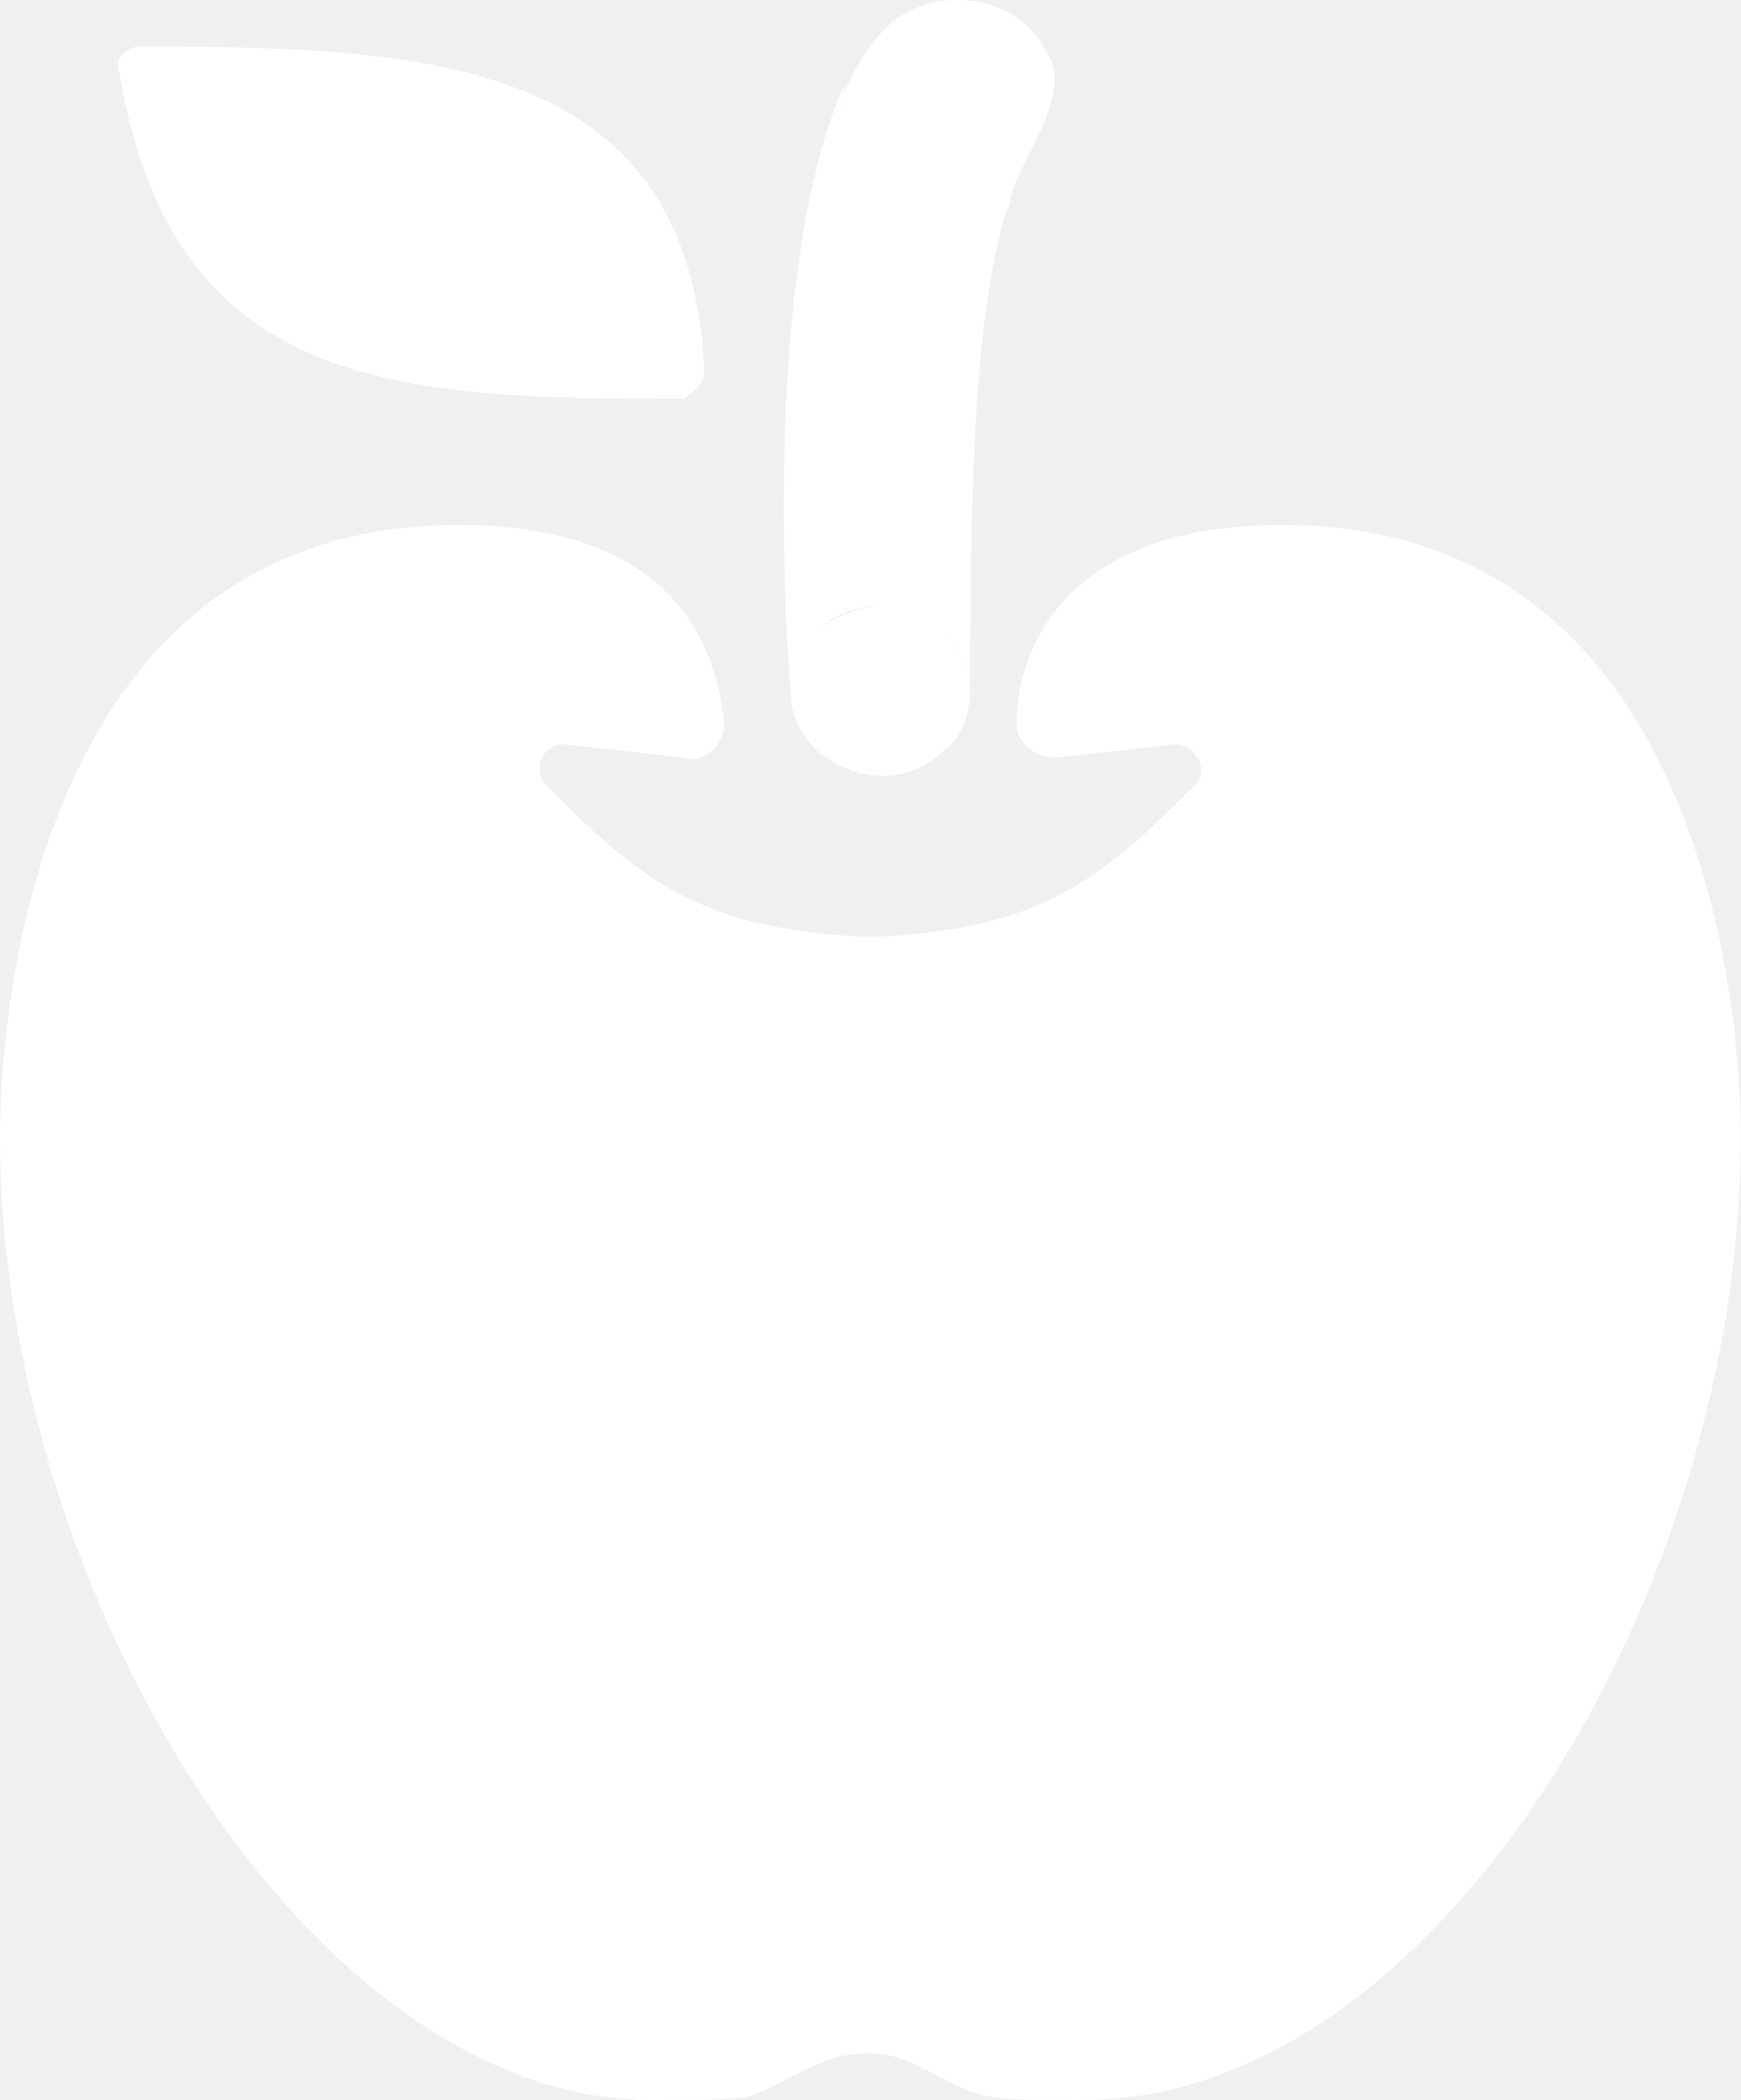
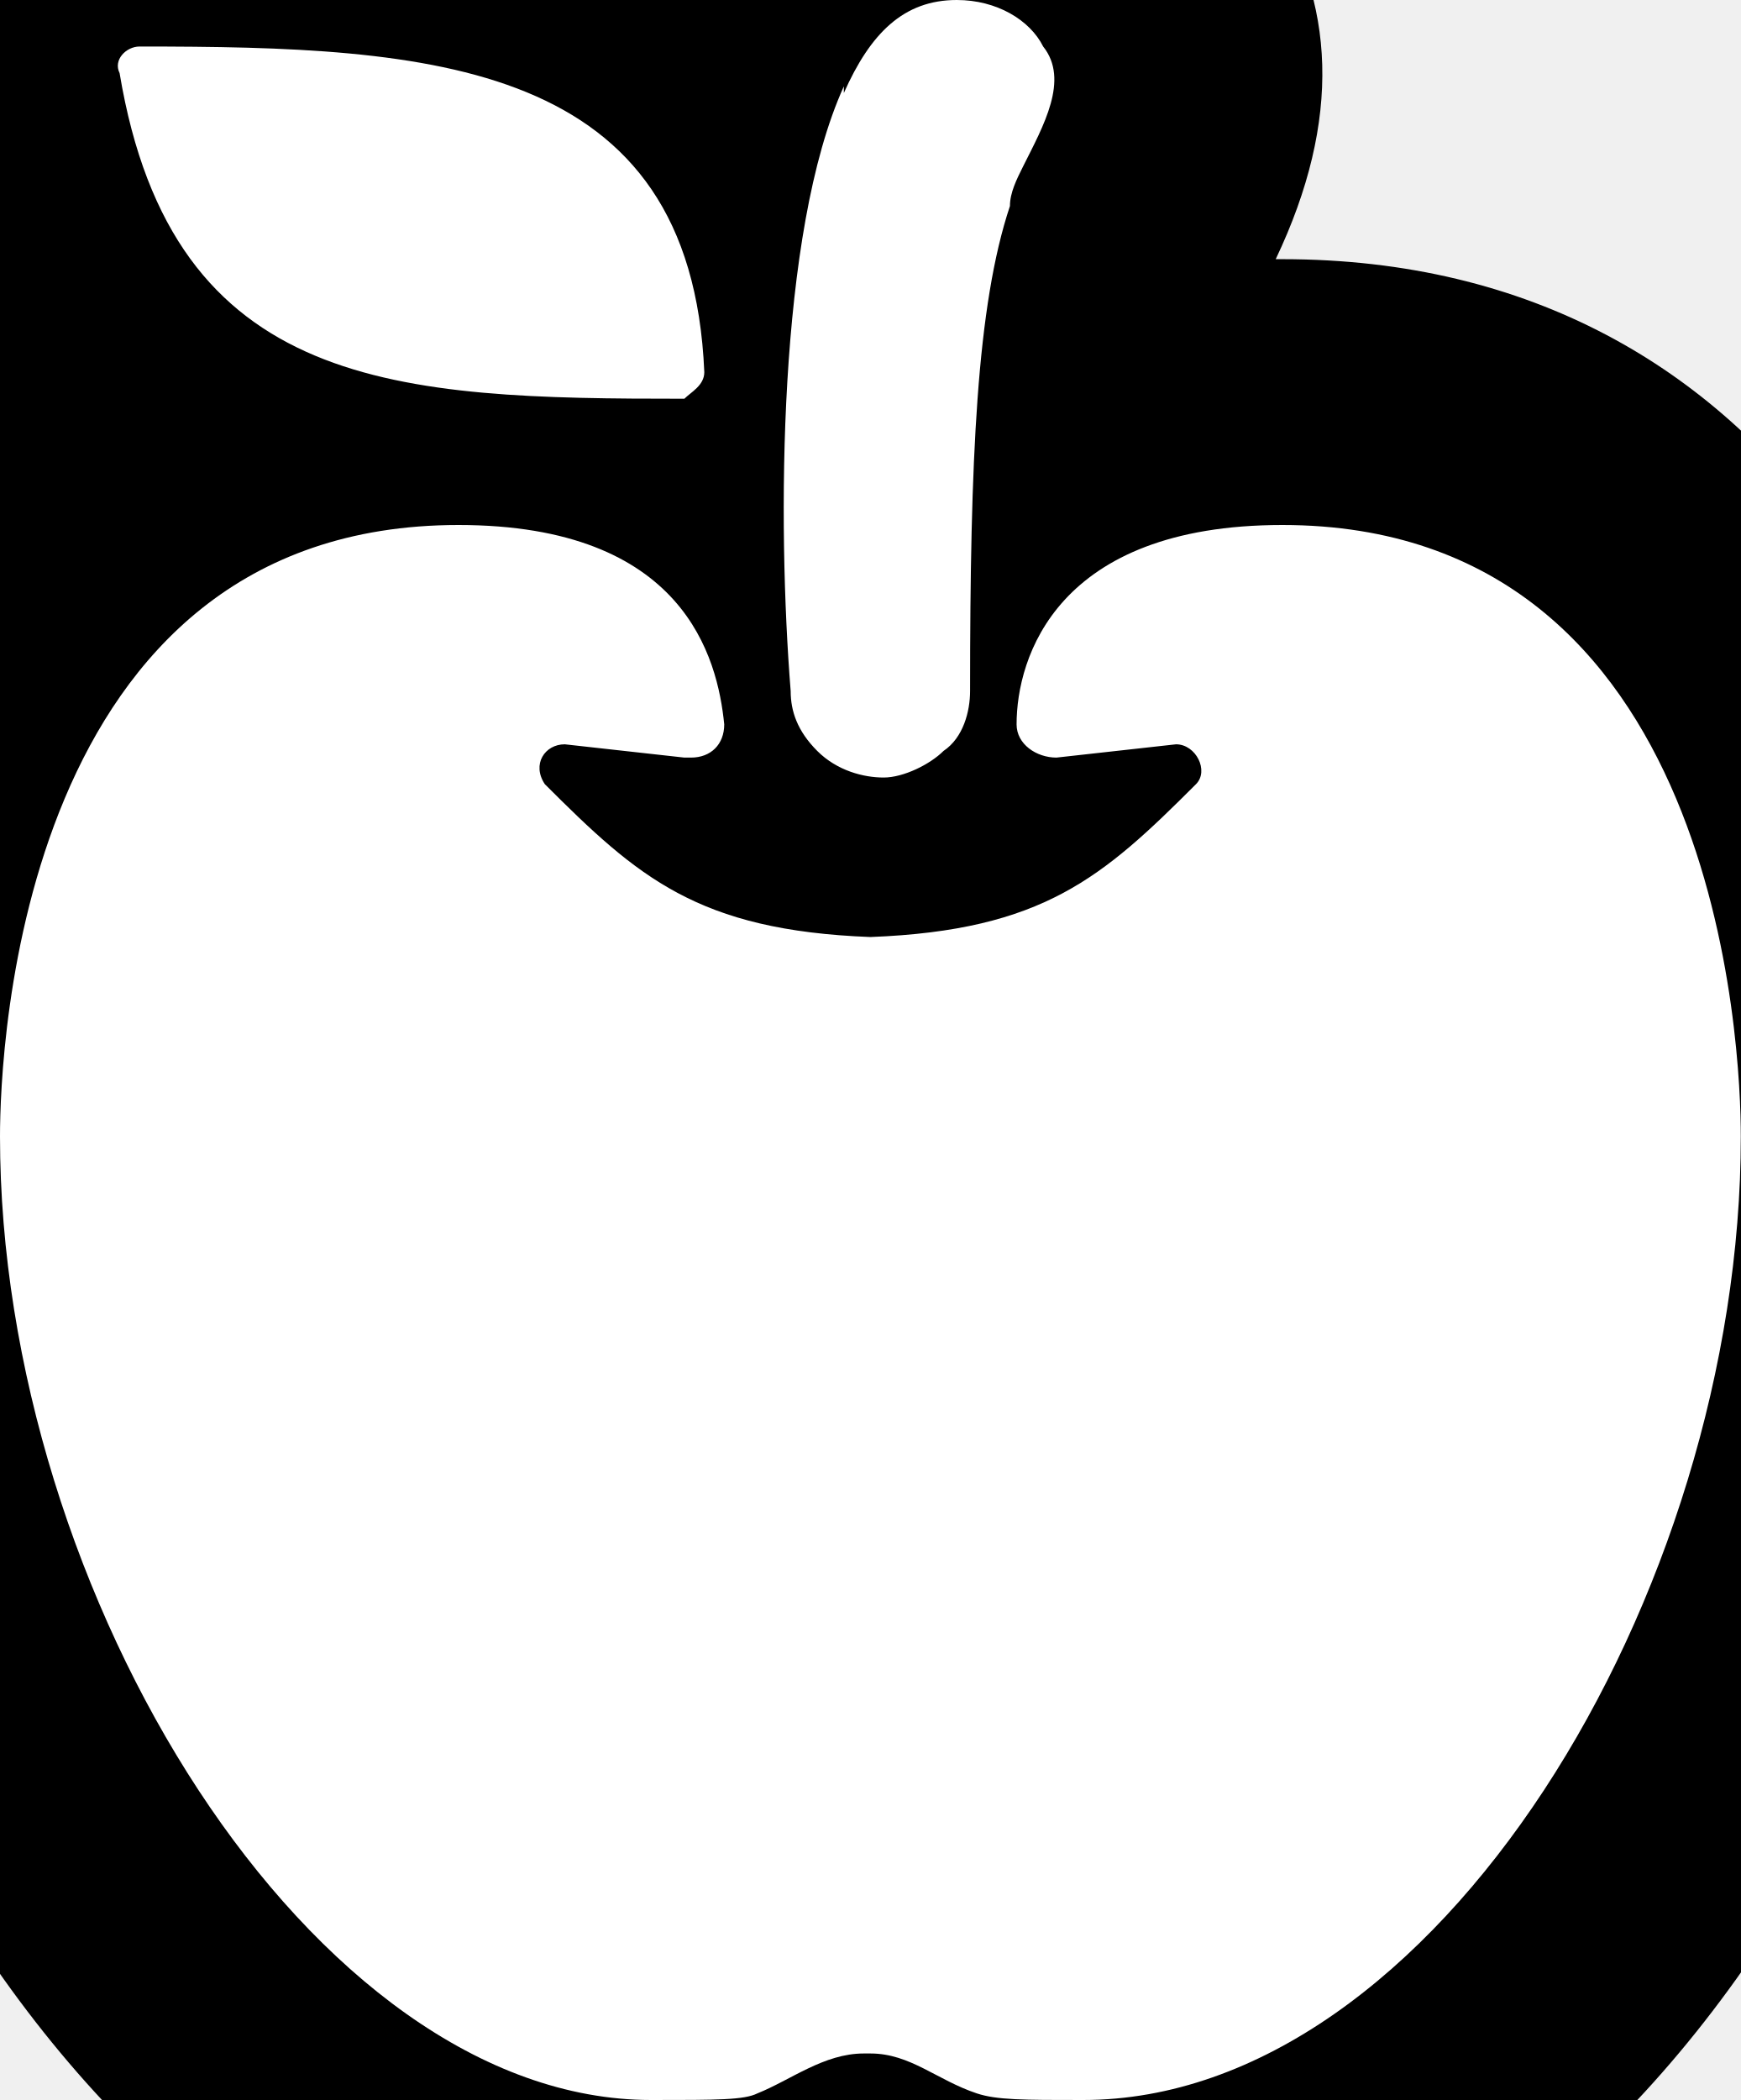
- <svg xmlns="http://www.w3.org/2000/svg" id="Layer_2" data-name="Layer 2" viewBox="0 0 26.2 31.6">
-   <defs>
-     <style>
-       .cls-1, .cls-2 {
-         fill: #fff;
-       }
- 
-       .cls-2 {
-         fill-rule: evenodd;
-       }
-     </style>
-   </defs>
-   <g id="Layer_1-2" data-name="Layer 1">
-     <g>
-       <path class="cls-1" d="m0,17.1c0-1.3.3-9.2,6.9-9.2,3.4,0,3.9,2,4,3,0,.3-.3.6-.6.5l-1.8-.2c-.3,0-.5.3-.3.6,1.4,1.4,2.3,2.2,4.9,2.3,2.6-.1,3.5-.9,4.9-2.3.2-.2,0-.6-.3-.6l-1.8.2c-.3,0-.6-.2-.6-.5,0-1,.6-3,4-3,6.6,0,6.9,7.9,6.9,9.2,0,6.9-4.6,14.5-9.9,14.5-.9,0-1.3,0-1.6-.1-.6-.2-1-.6-1.6-.6h-.1c-.6,0-1.1.4-1.6.6-.2.1-.6.1-1.6.1-5.1,0-9.8-7.6-9.8-14.5Z" />
-       <path class="cls-1" d="m14.2,9.5c.3.3.4.6.4.9s-.1.7-.4.9c-.5.5-1.3.5-1.9,0-.3-.3-.4-.6-.4-.9s.1-.7.4-.9c.6-.5,1.4-.5,1.9,0Z" />
-       <path class="cls-1" d="m12.3,9.5c.5-.5,1.3-.5,1.9,0,.3.3.4.6.4.9,0-3.6.1-5.9.6-7.4-.3.2-.6.2-.9.2-.9,0-1.6-.7-1.6-1.6v-.3c-1,2.2-1,6.6-.8,9.1.1-.3.2-.6.4-.9Z" />
-       <path class="cls-2" d="m14.4,0c.6,0,1.1.3,1.3.7.4.5,0,1.2-.3,1.8-.1.2-.2.4-.2.6-.3.2-.6.2-.9.2-.9,0-1.6-.7-1.6-1.6v-.3c.4-.9.9-1.4,1.7-1.4Z" />
-       <path class="cls-1" d="m10.6,5.6C10.4.9,6.5.7,2.1.7c-.2,0-.4.2-.3.4.8,4.8,4.2,4.9,8.5,4.9.1-.1.3-.2.3-.4Z" />
-     </g>
+ <svg xmlns="http://www.w3.org/2000/svg" version="1.1" id="Layer_2_00000114071300195687789770000016325455179430007468_" x="0px" y="0px" viewBox="0 0 26.2 31.6" style="enable-background:new 0 0 26.2 31.6;" xml:space="preserve">
+   <style type="text/css">
+ 	.st0{fill:#FFFFFF;}
+ </style>
+   <g>
+     <path class="st0" d="M16.3,33.6c-1.1,0-1.6,0-2.2-0.2c-0.4-0.1-0.7-0.3-0.9-0.4c0,0-0.1,0-0.1-0.1C13,33,12.9,33,12.8,33   c-0.2,0.1-0.4,0.2-0.6,0.3c-0.6,0.3-1.1,0.3-2.4,0.3C3.2,33.6-2,24.7-2,17.1c0-4,1.4-8.5,5.1-10.3C1.5,5.8,0.3,4.3-0.1,1.6   C-0.3,1-0.2,0.4,0.1-0.2c0.4-0.7,1.2-1.1,2-1.1c2.6,0,6.4,0,8.6,2.1c0-0.1,0.1-0.2,0.2-0.4C11,0.3,11,0.2,11.1,0   c0.9-1.7,2.3-2,3.3-2c1.2,0,2.4,0.6,3,1.6c1,1.4,0.2,3-0.1,3.7l-0.1,0.1c0,0.2-0.1,0.4-0.2,0.6c-0.1,0.6-0.2,1.4-0.3,2.3   c0.7-0.2,1.6-0.4,2.6-0.4c6.6,0,8.9,6,8.9,11.2C28.2,24.7,23,33.6,16.3,33.6z" />
+     <path d="M14.4,0c0.6,0,1.1,0.3,1.3,0.7c0.4,0.5,0,1.2-0.3,1.8c-0.1,0.2-0.2,0.4-0.2,0.6c0,0,0,0,0,0c-0.5,1.5-0.6,3.8-0.6,7.3   c0,0.3-0.1,0.7-0.4,0.9c-0.2,0.2-0.6,0.4-0.9,0.4s-0.7-0.1-1-0.4c-0.3-0.3-0.4-0.6-0.4-0.9c-0.2-2.5-0.2-6.9,0.8-9.1v0.1   C13.1,0.5,13.6,0,14.4,0 M2.1,0.7c4.4,0,8.3,0.2,8.5,4.9c0,0.2-0.2,0.3-0.3,0.4C6,6,2.6,5.9,1.8,1.1C1.7,0.9,1.9,0.7,2.1,0.7    M19.3,7.9c6.6,0,6.9,7.9,6.9,9.2c0,6.9-4.6,14.5-9.9,14.5c-0.9,0-1.3,0-1.6-0.1c-0.6-0.2-1-0.6-1.6-0.6H13c-0.6,0-1.1,0.4-1.6,0.6   c-0.2,0.1-0.6,0.1-1.6,0.1C4.7,31.6,0,24,0,17.1c0-1.3,0.3-9.2,6.9-9.2c3.4,0,3.9,2,4,3c0,0.3-0.2,0.5-0.5,0.5c0,0-0.1,0-0.1,0   l-1.8-0.2c-0.3,0-0.5,0.3-0.3,0.6c1.4,1.4,2.3,2.2,4.9,2.3c2.6-0.1,3.5-0.9,4.9-2.3c0.2-0.2,0-0.6-0.3-0.6l-1.8,0.2   c-0.3,0-0.6-0.2-0.6-0.5C15.3,9.9,15.9,7.9,19.3,7.9 M14.4-4c-1.1,0-2.9,0.3-4.3,2C7.4-3.3,4-3.3,2.1-3.3c-1.5,0-2.9,0.8-3.7,2.1   c-0.6,1-0.8,2.2-0.5,3.3c0.4,2,1.1,3.4,2,4.6C-2.8,9.1-4,13.1-4,17.1c0,8.7,5.9,18.5,13.8,18.5c1.4,0,2.2,0,3.2-0.4c0,0,0,0,0,0   c0.1,0,0.3,0.1,0.4,0.1c0.9,0.3,1.7,0.3,2.9,0.3c8,0,13.9-9.8,13.9-18.5c0-6.6-3.4-13.2-10.9-13.2c0,0-0.1,0-0.1,0   c1-2.1,0.9-3.9-0.1-5.4C18.1-3,16.3-4,14.4-4L14.4-4z" />
  </g>
</svg>
